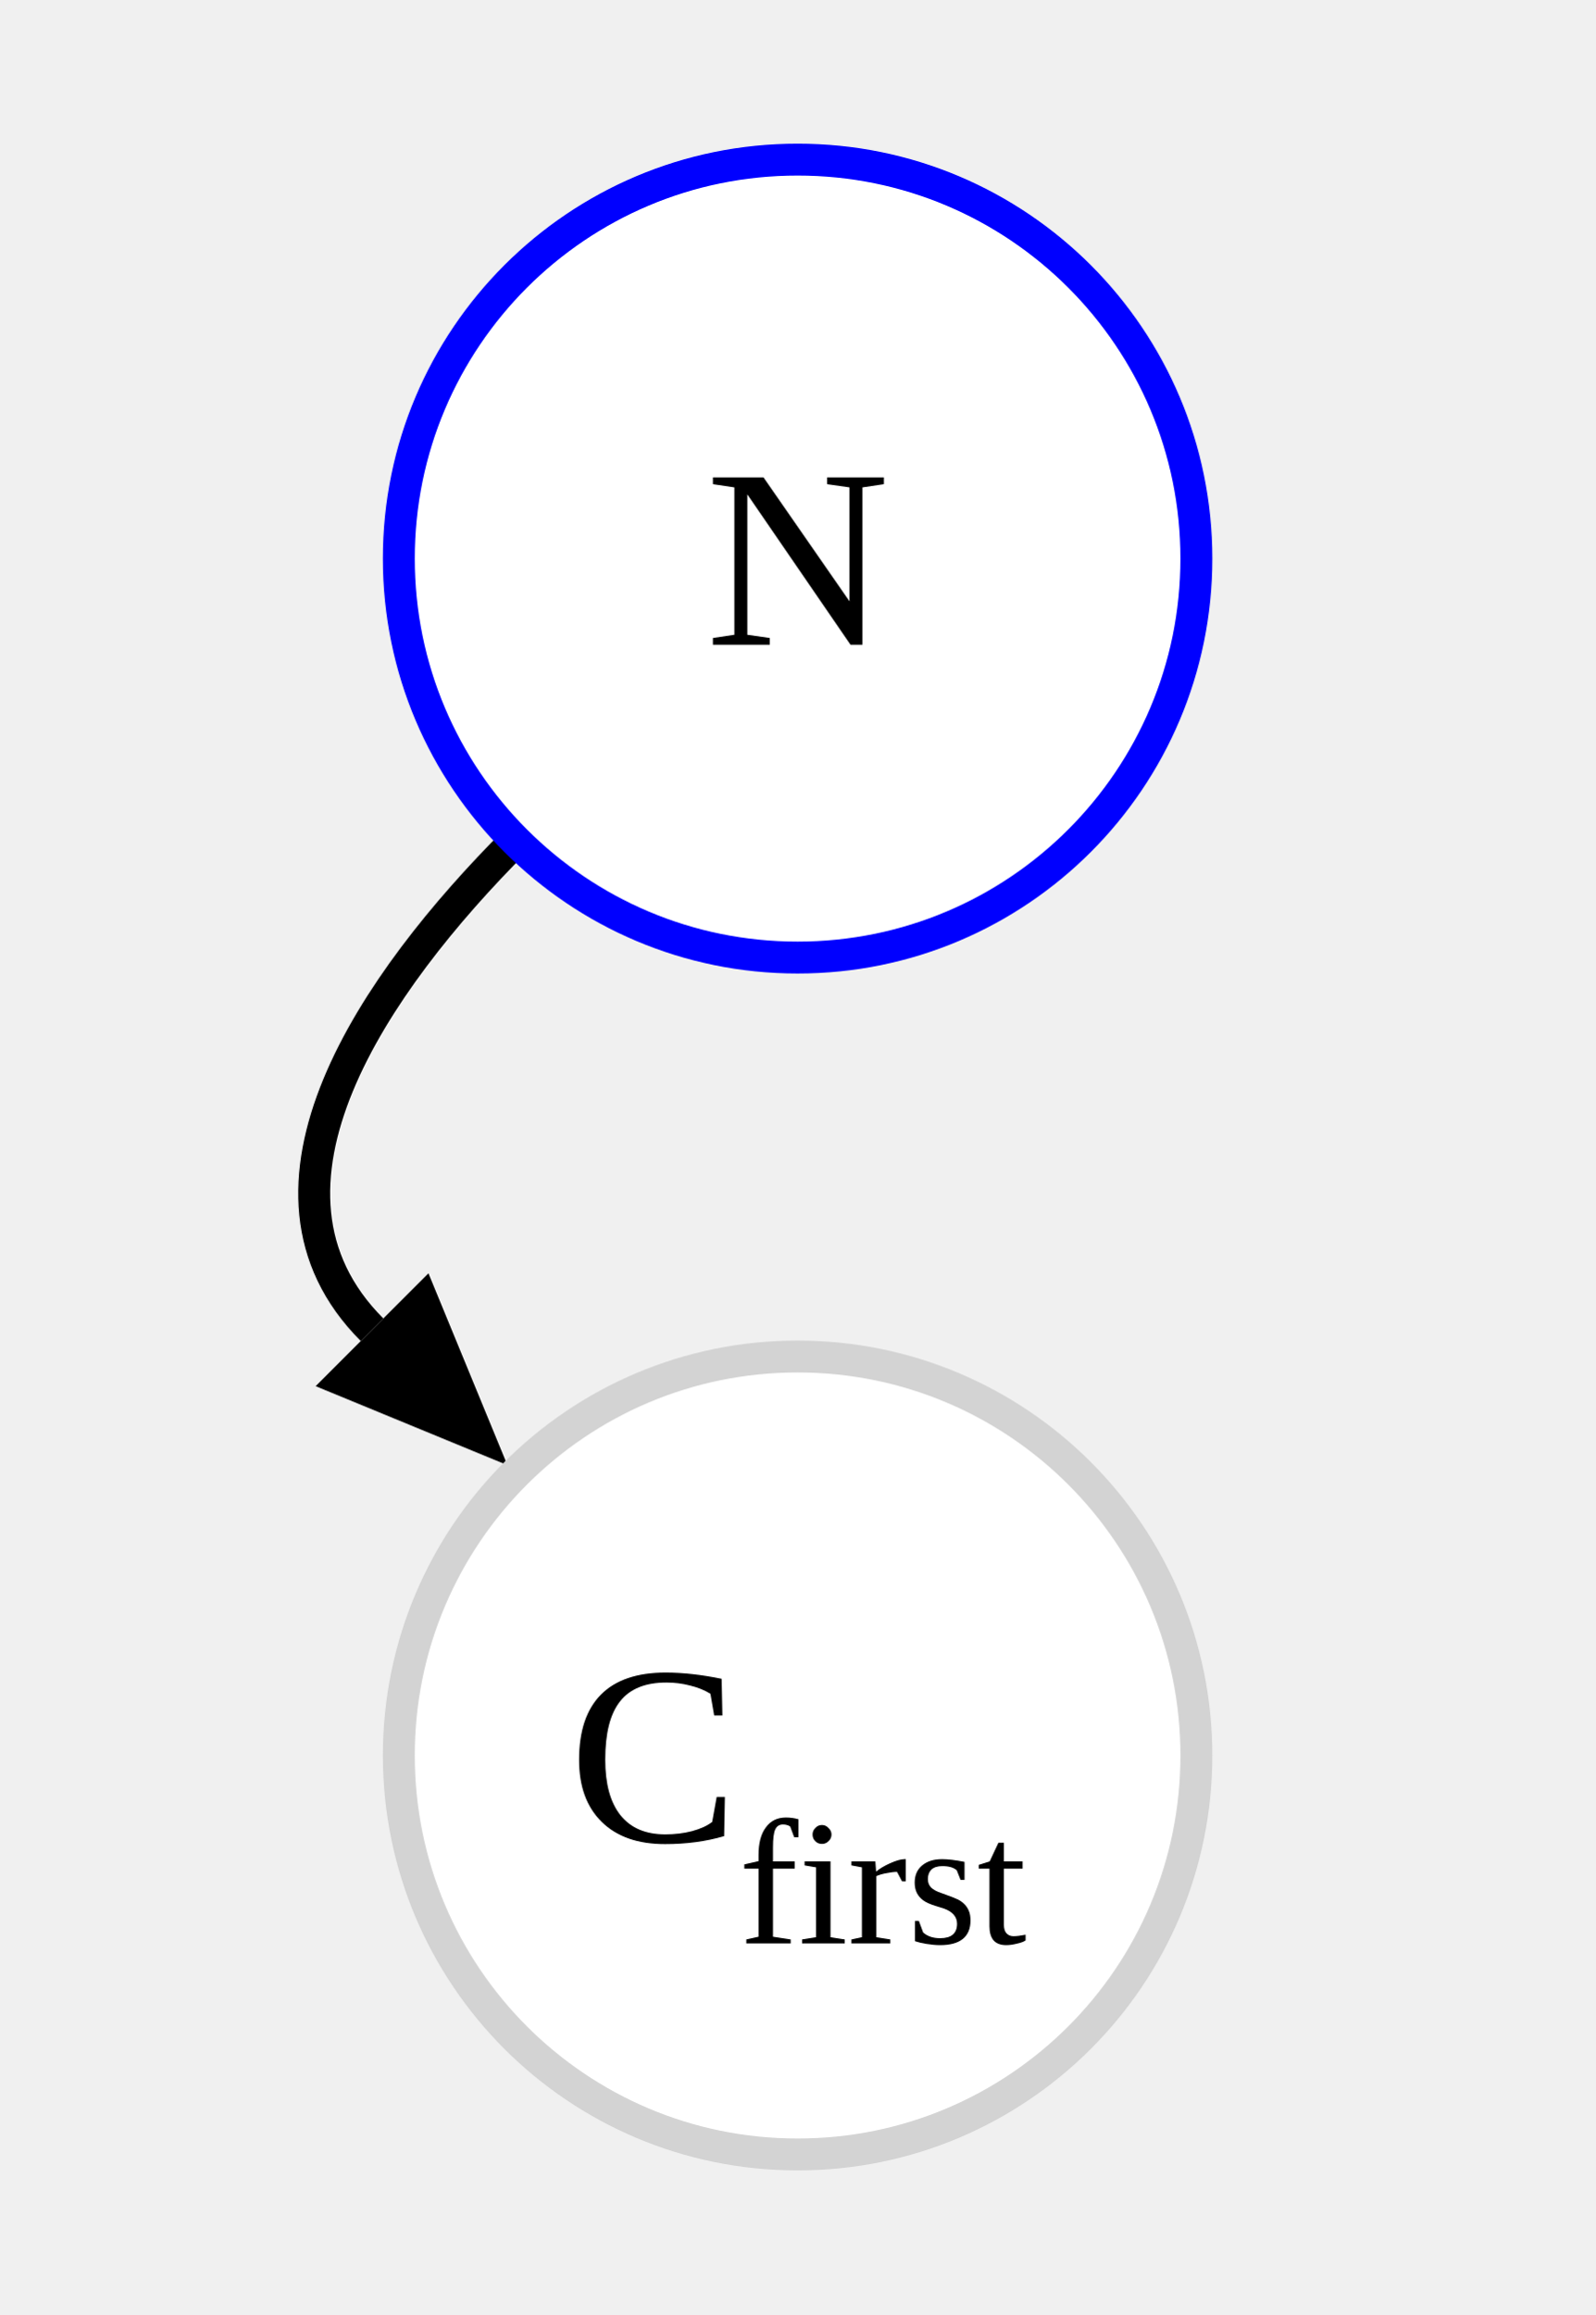
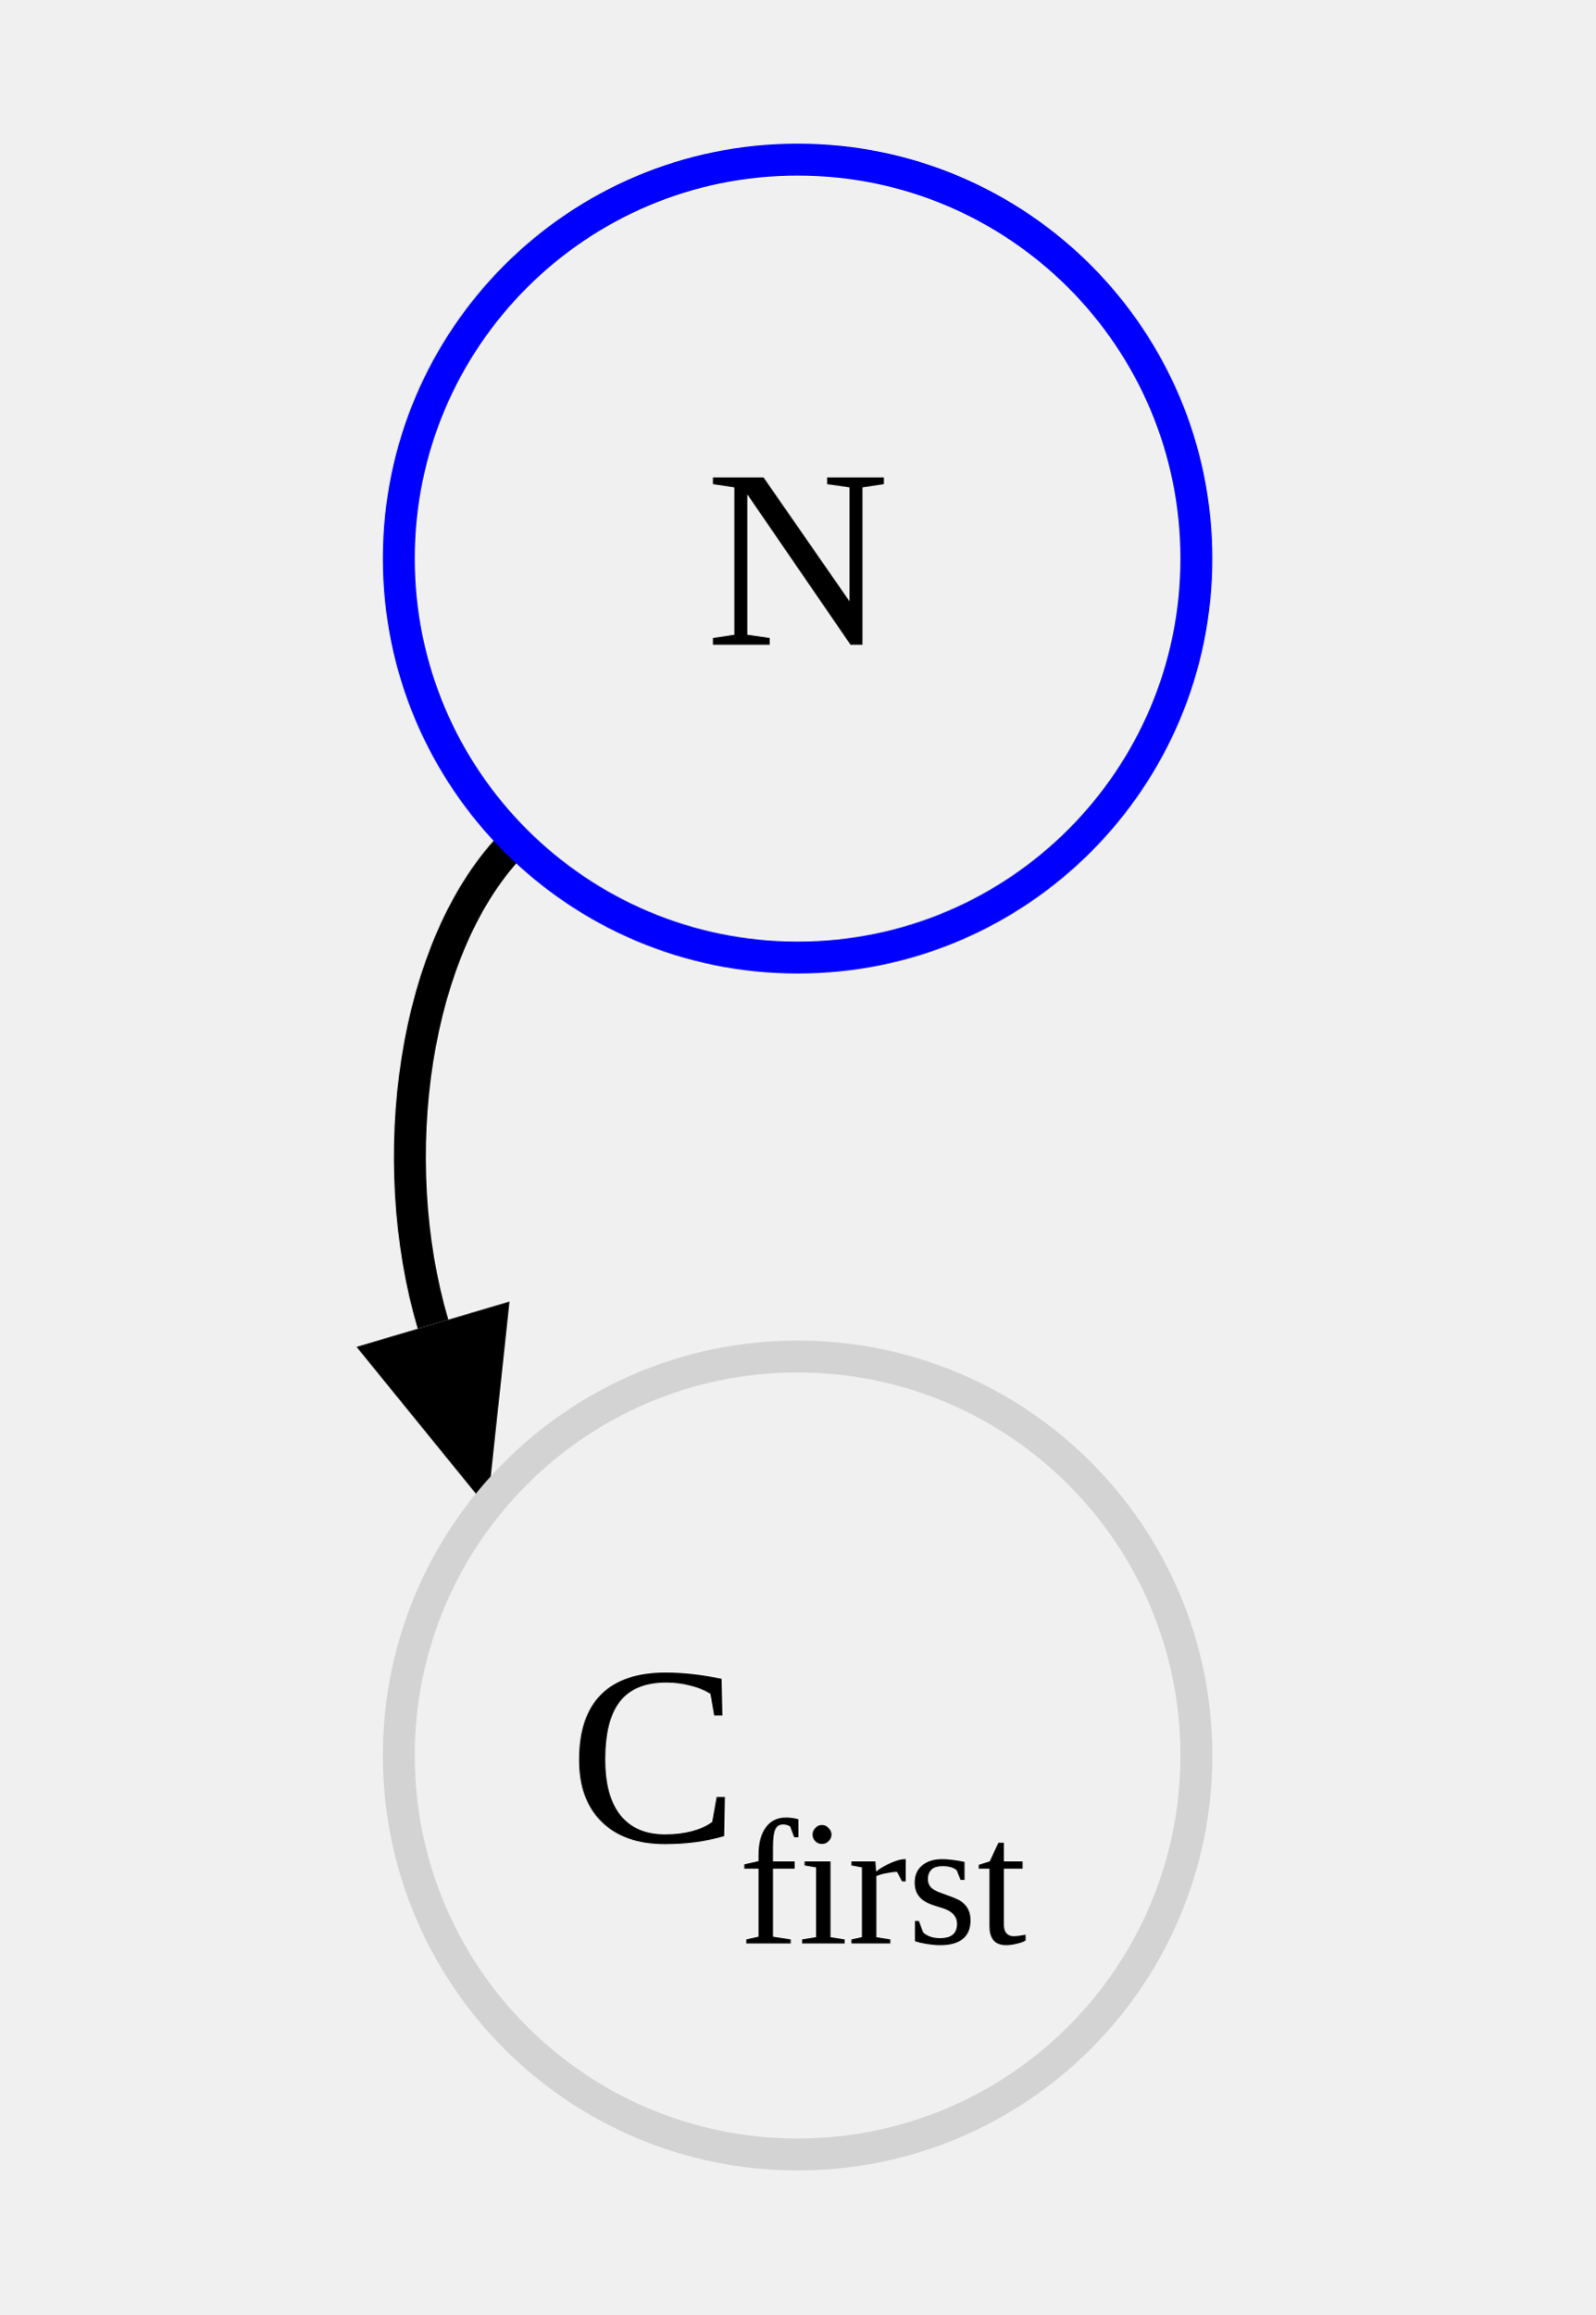
<svg xmlns="http://www.w3.org/2000/svg" width="100" height="145">
  <defs>
    <marker id="arrowhead" markerWidth="12" markerHeight="10" orient="auto-start-reverse" refY="5" markerUnits="userSpaceOnUse">
-       <polygon points="0 0, 12 5, 0 10" />
+       <polygon points="0 0, 12 5, 0 10" fill="currentColor" stroke="none" />
    </marker>
  </defs>
-   <path d="M 32.322 52.678 C23.483 61.517 14.483 74.483 23.322 83.322" fill="none" stroke="black" stroke-width="2" marker-end="url(#arrowhead)" />
-   <circle cx="50" r="25" stroke="blue" stroke-width="2" cy="35" fill="white" />
-   <circle cx="50" r="25" stroke="lightgrey" stroke-width="2" cy="110" fill="white" />
+   <path d="M 32.322 52.678 C25.835 59.165 24.109 72.725 27.145 82.976" fill="none" stroke="black" stroke-width="2" marker-end="url(#arrowhead)" />
+   <circle cx="50" r="25" stroke="blue" stroke-width="2" cy="35" fill="none" />
+   <circle cx="50" r="25" stroke="lightgrey" stroke-width="2" cy="110" fill="none" />
  <text font-size="16" text-anchor="middle" x="50" y="35" dominant-baseline="central" fill="">
N<tspan dy="8" font-size=".7em" />
  </text>
  <text font-size="16" text-anchor="middle" x="50" y="110" dominant-baseline="central" fill="">
C<tspan dy="8" font-size=".7em">first</tspan>
  </text>
</svg>
